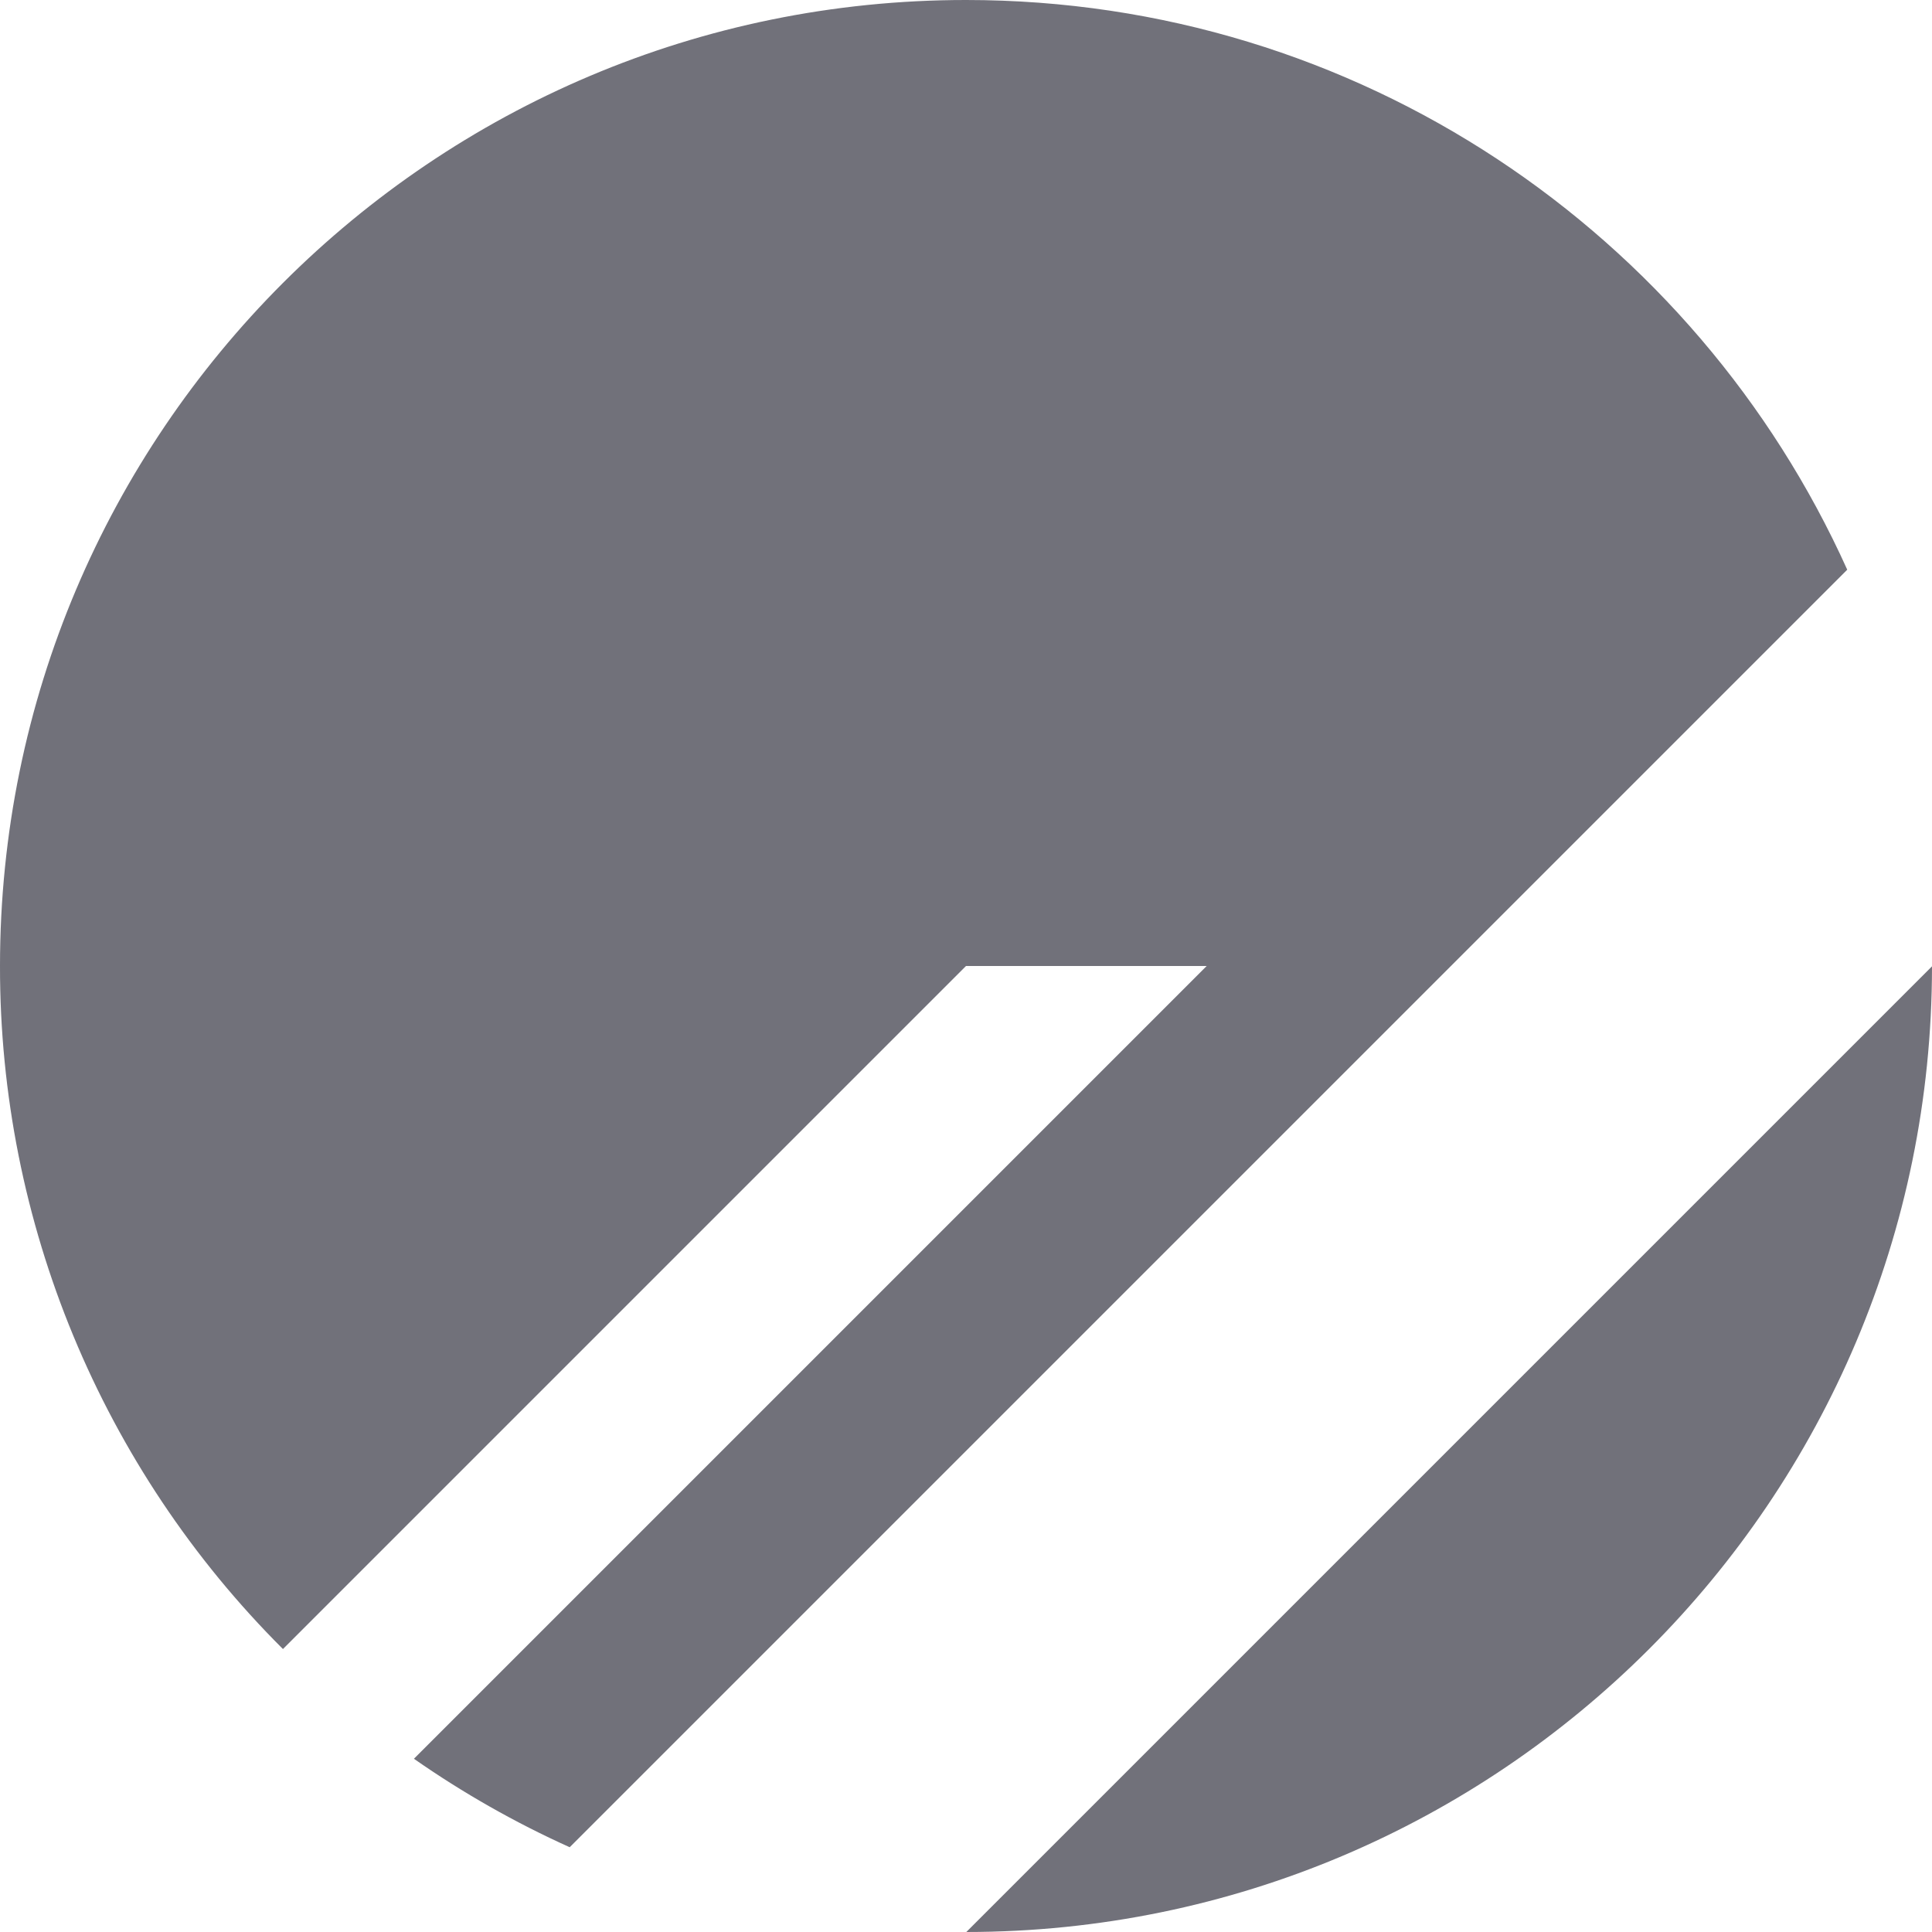
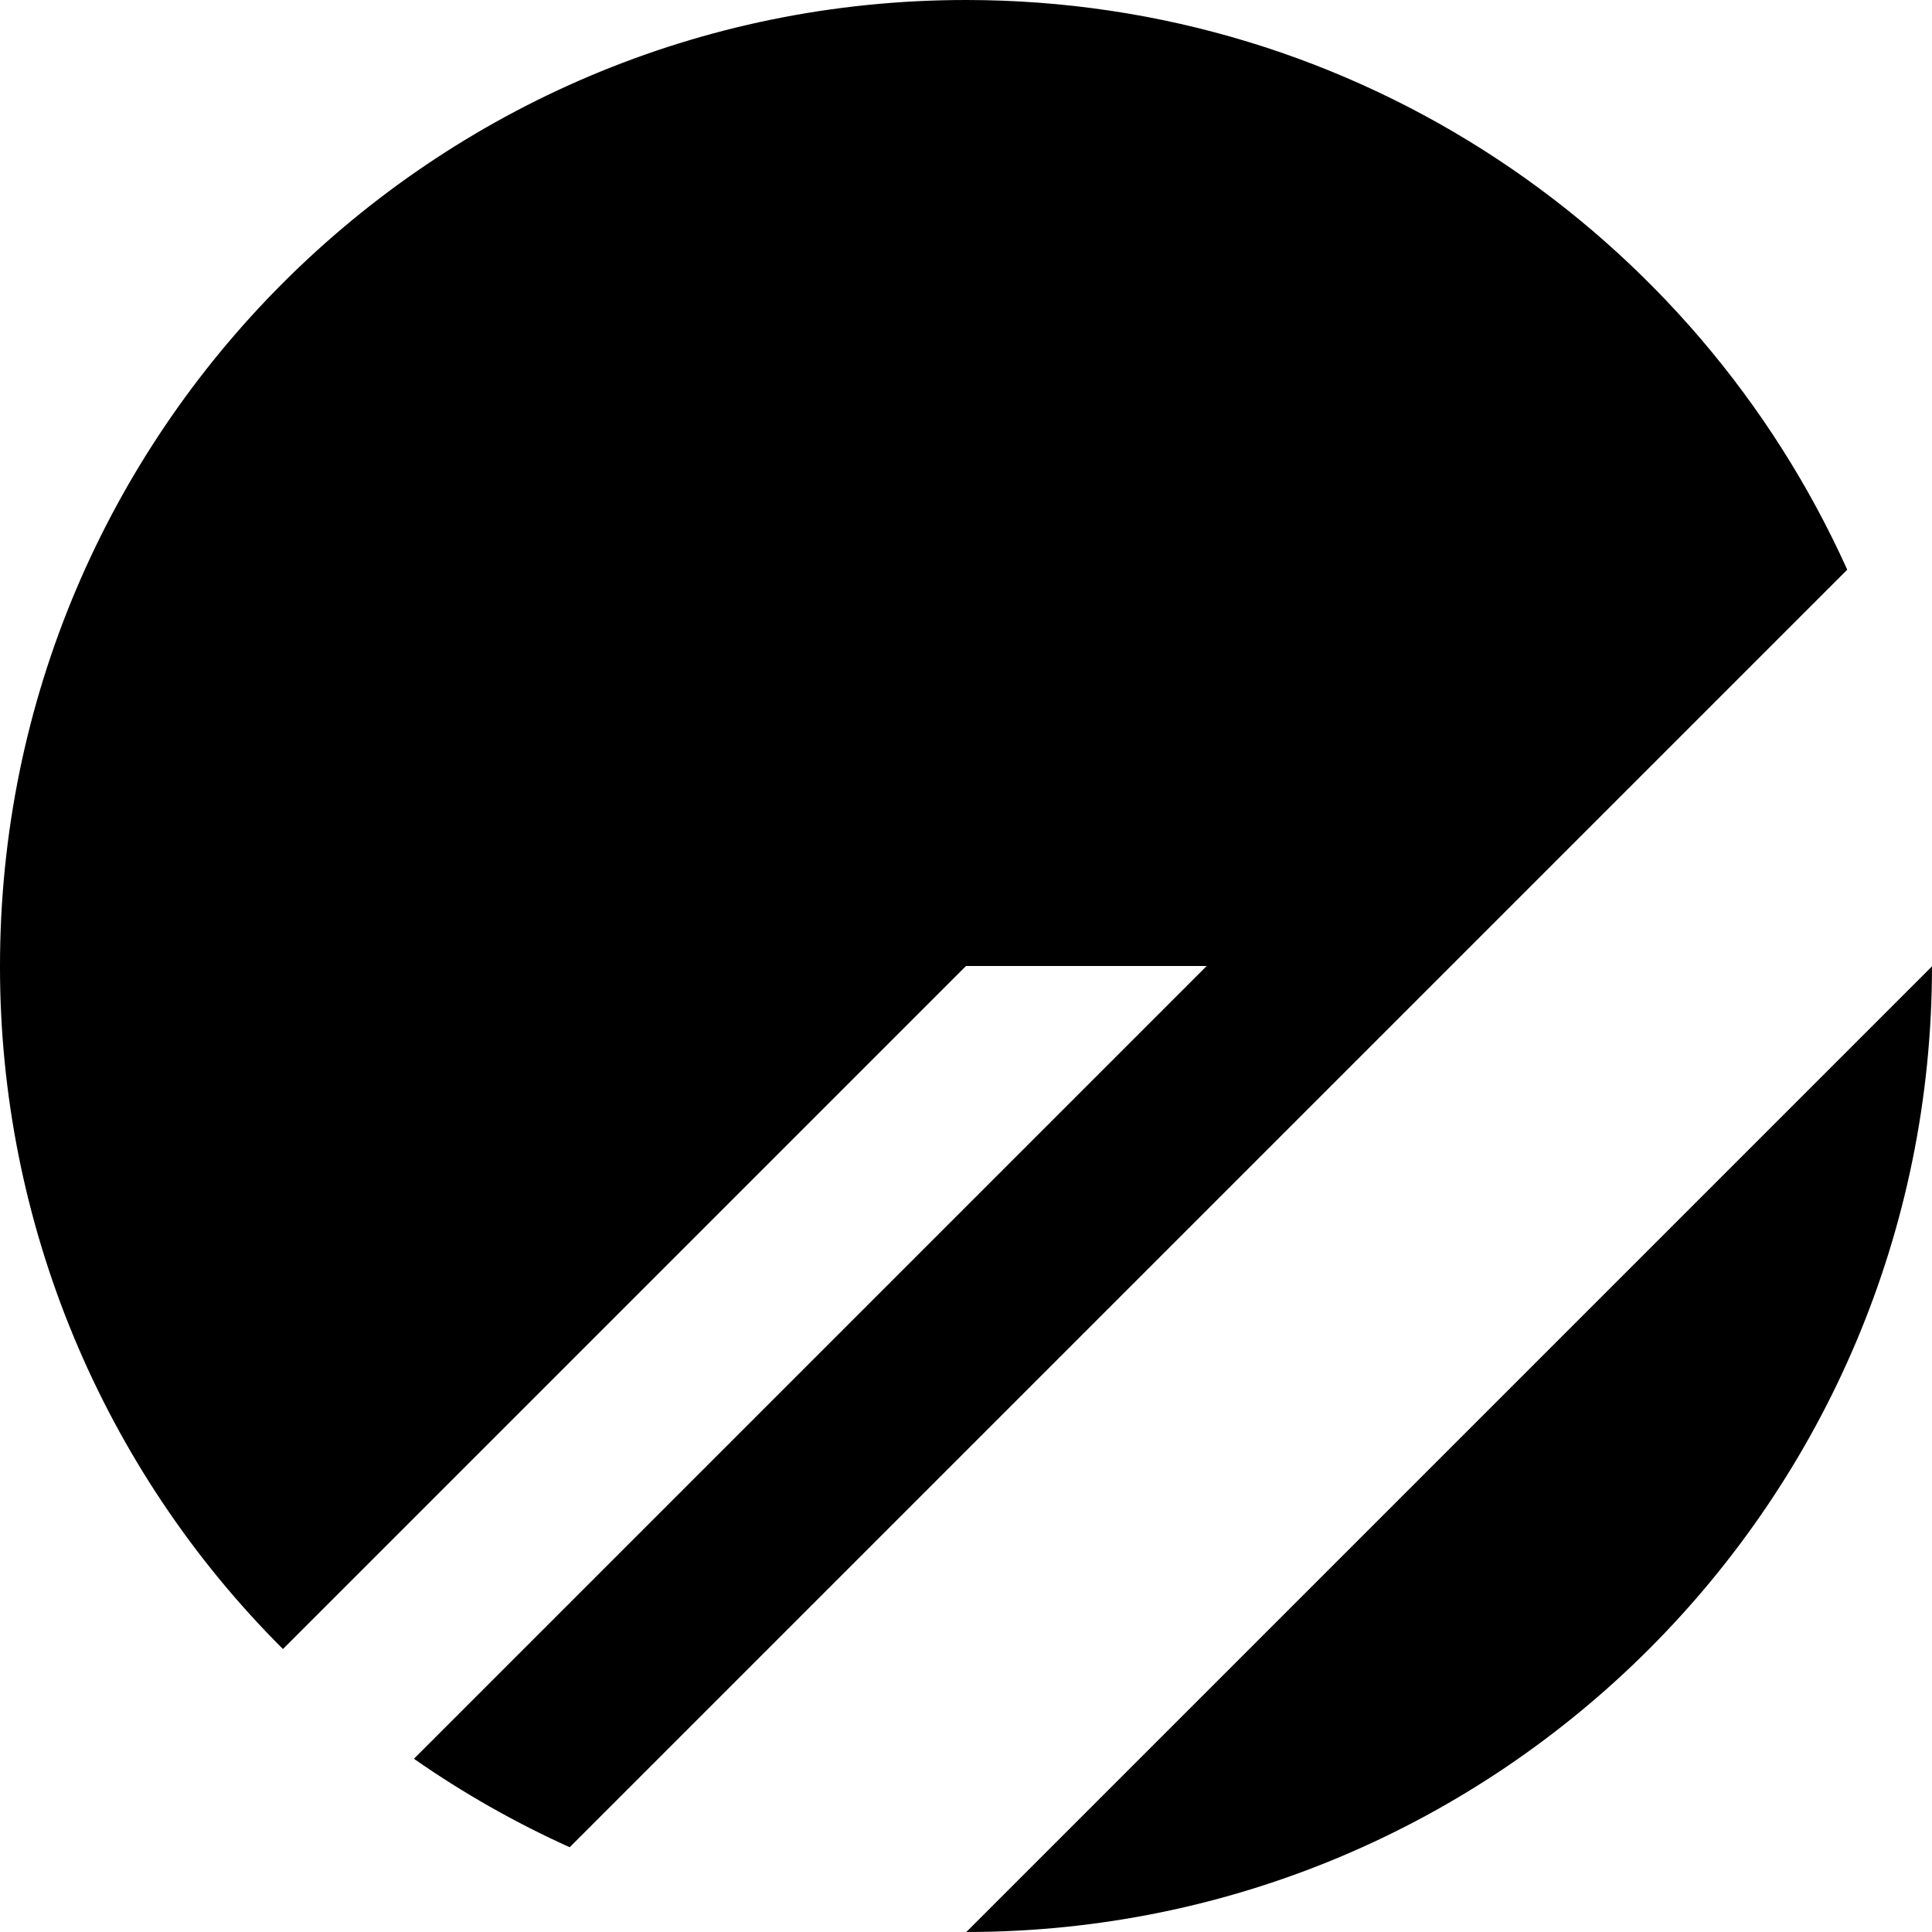
- <svg xmlns="http://www.w3.org/2000/svg" fill="#71717a" role="img" viewBox="0 0 24 24">
+ <svg xmlns="http://www.w3.org/2000/svg" fill="currentColor" role="img" viewBox="0 0 24 24">
  <path d="M0 12C0 5.373 5.373 0 12 0c4.873 0 9.067 2.904 10.947 7.077l-15.87 15.87a11.981 11.981 0 0 1-1.935-1.099L14.99 12H12l-8.485 8.485A11.962 11.962 0 0 1 0 12Zm12.004 12L24 12.004C23.998 18.628 18.628 23.998 12.004 24Z" />
</svg>
